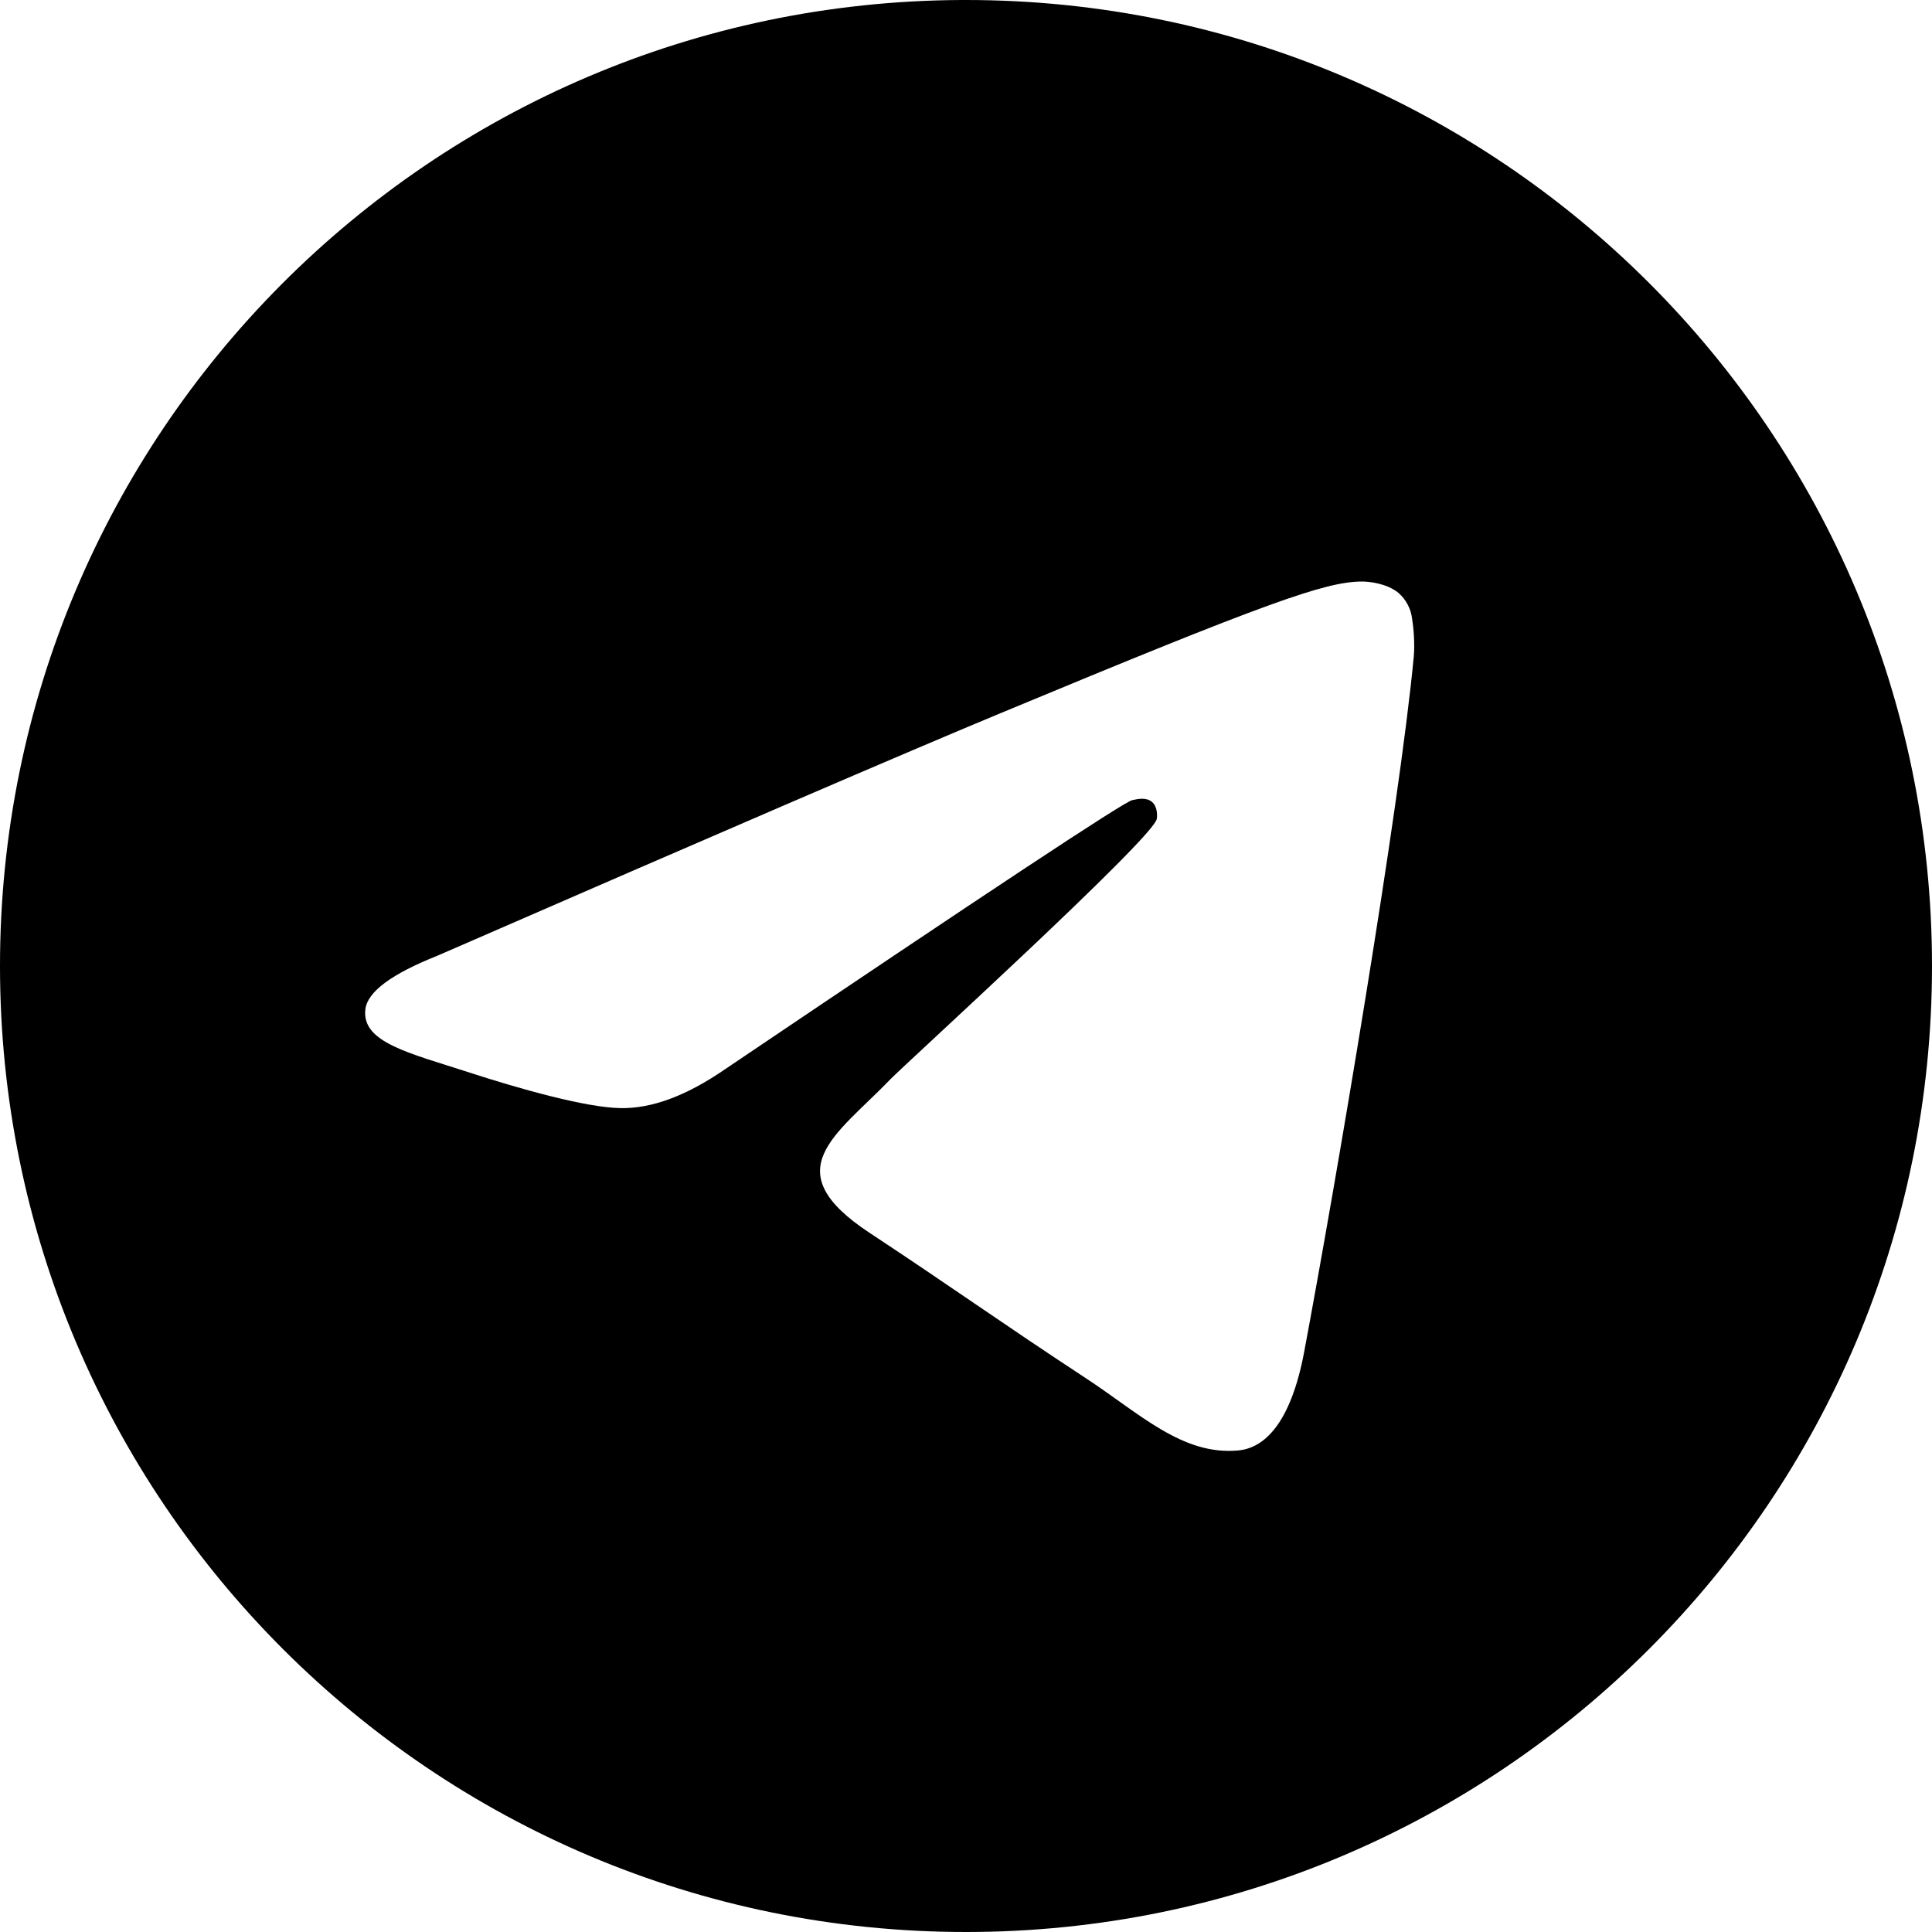
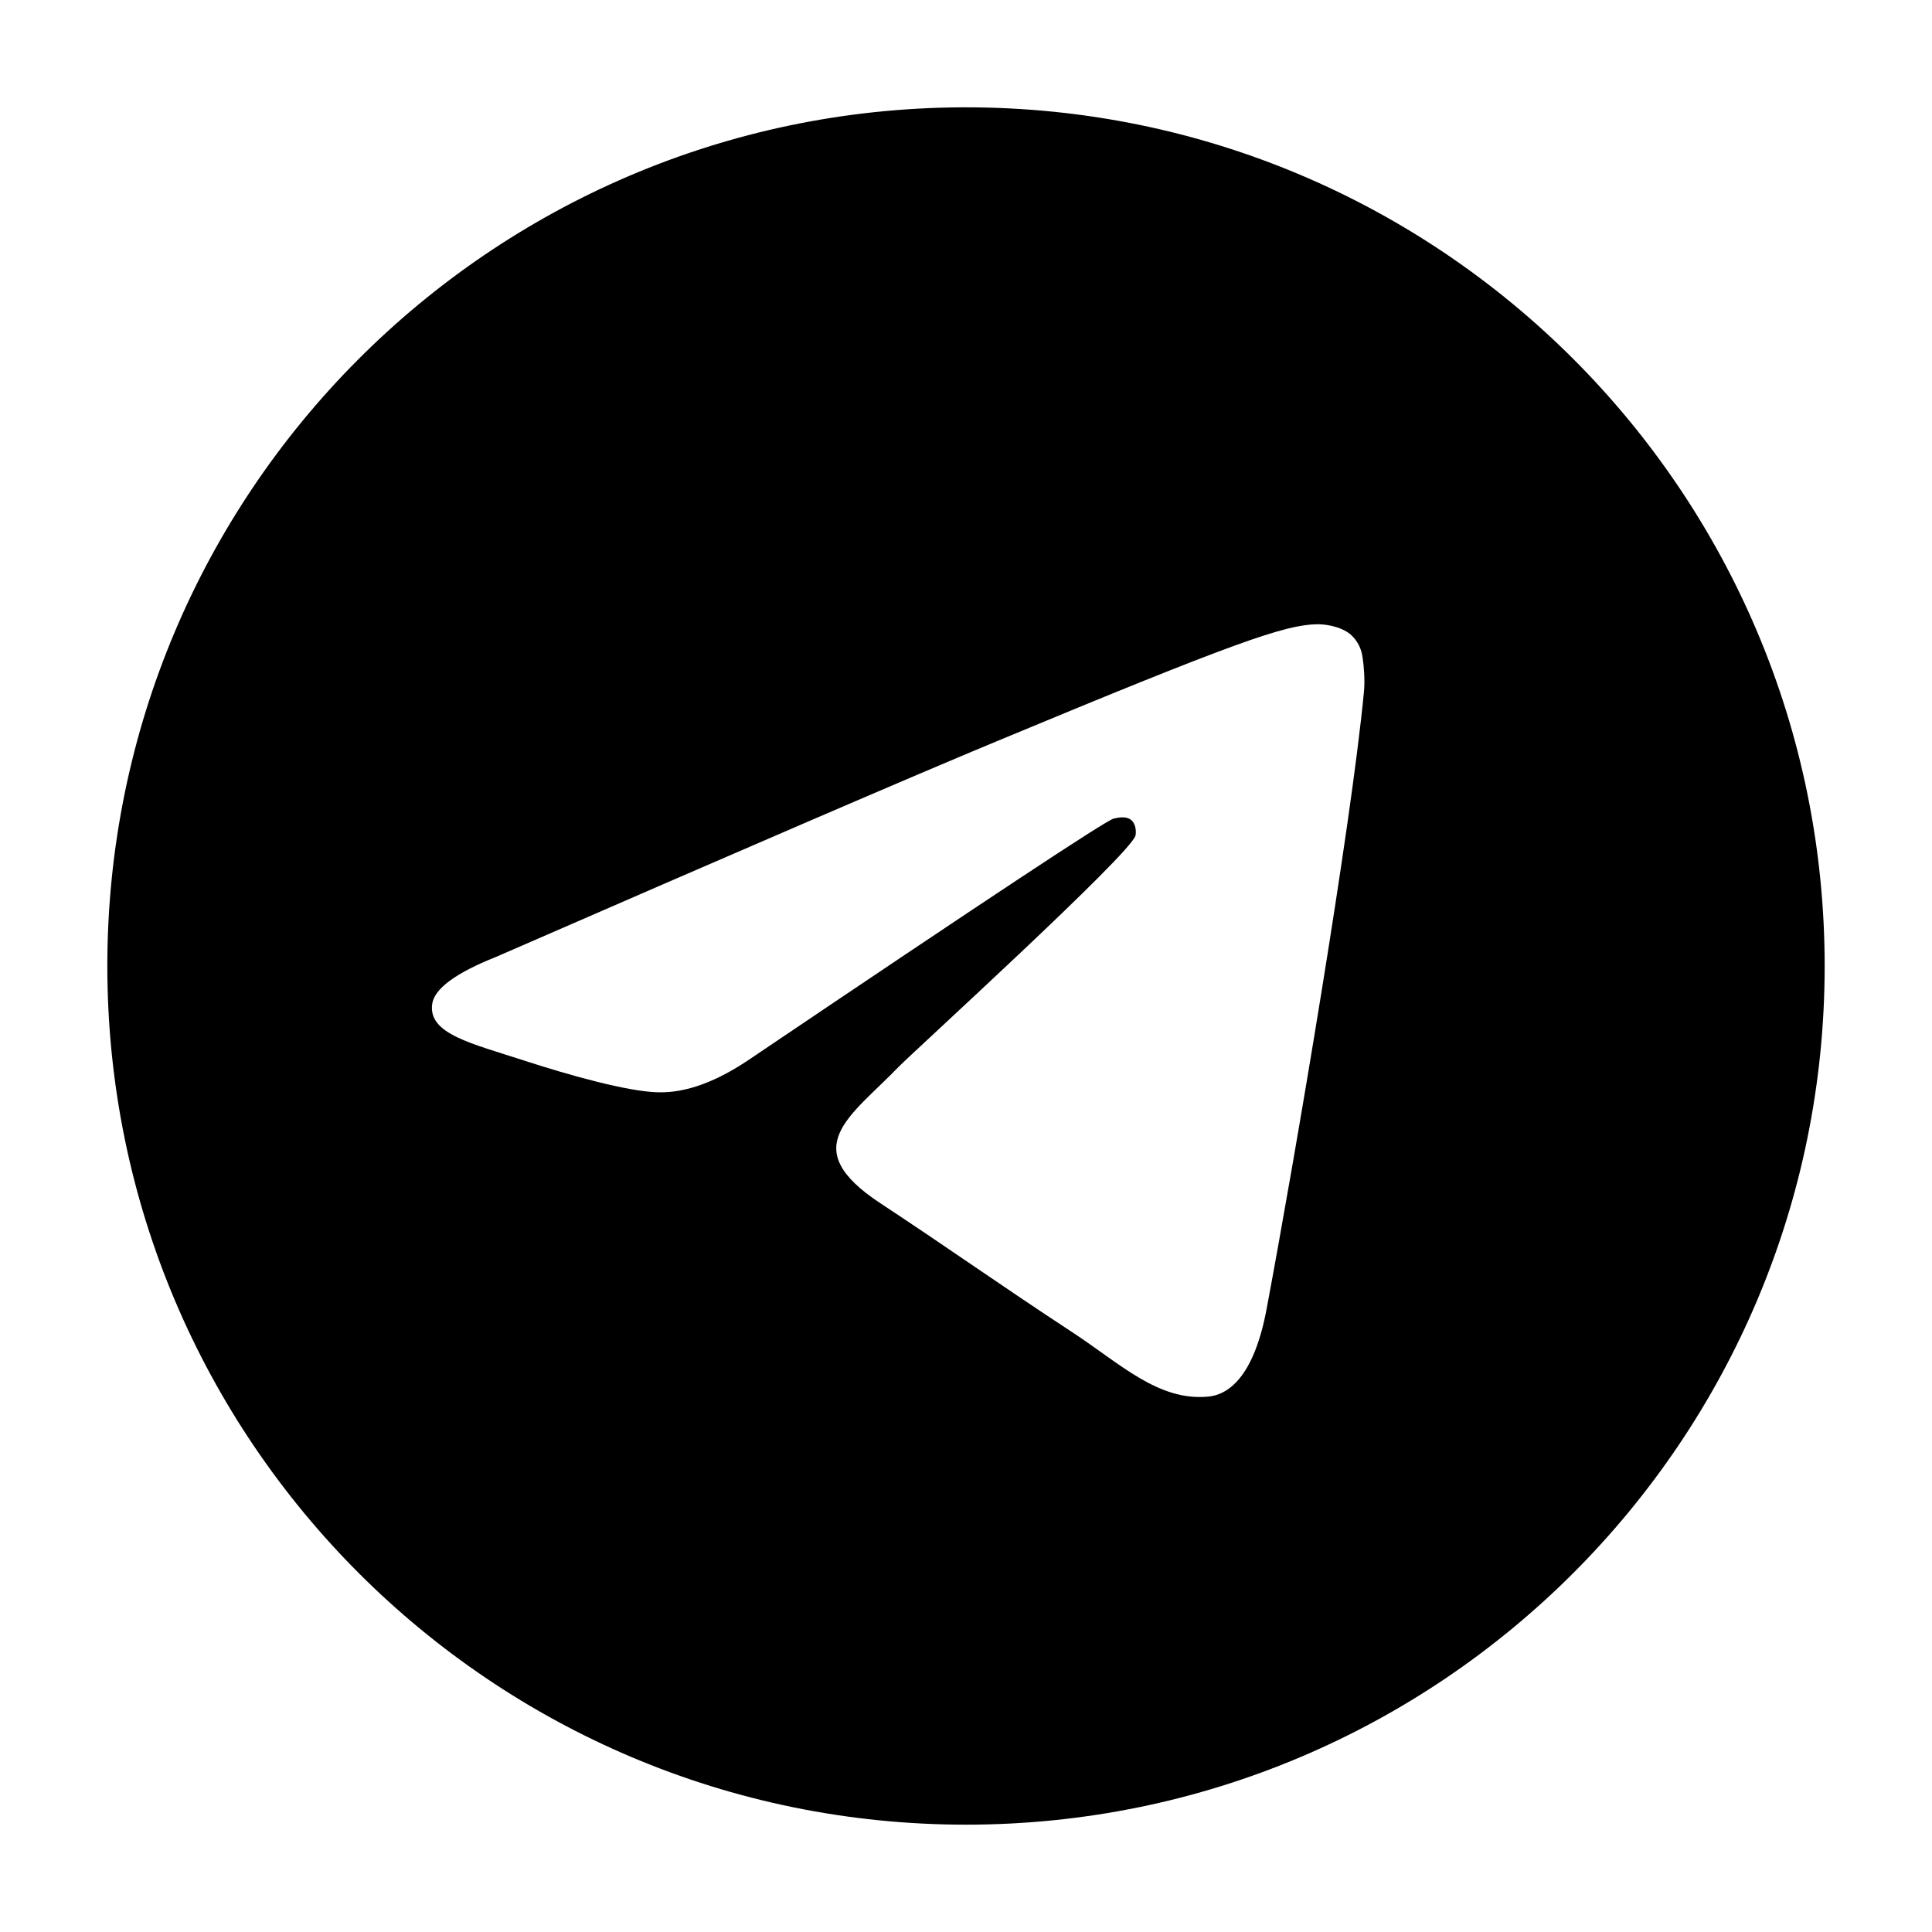
- <svg xmlns="http://www.w3.org/2000/svg" viewBox="0 0 24 24">
+ <svg xmlns="http://www.w3.org/2000/svg" viewBox="-1.5 -1.5 27 27">
  <path d="M11.944 0A12 12 0 0 0 0 12a12 12 0 0 0 12 12 12 12 0 0 0 12-12A12 12 0 0 0 12 0a12 12 0 0 0-.056 0zm4.962 7.224c.1-.002.321.023.465.14a.506.506 0 0 1 .171.325c.016.093.036.306.02.472-.18 1.898-.962 6.502-1.36 8.627-.168.9-.499 1.201-.82 1.23-.696.065-1.225-.46-1.9-.902-1.056-.693-1.653-1.124-2.678-1.8-1.185-.78-.417-1.21.258-1.91.177-.184 3.247-2.977 3.307-3.23.007-.032.014-.15-.056-.212s-.174-.041-.249-.024c-.106.024-1.793 1.14-5.061 3.345-.48.33-.913.49-1.302.48-.428-.008-1.252-.241-1.865-.44-.752-.245-1.349-.374-1.297-.789.027-.216.325-.437.893-.663 3.498-1.524 5.83-2.529 6.998-3.014 3.332-1.386 4.025-1.627 4.476-1.635z" />
</svg>
